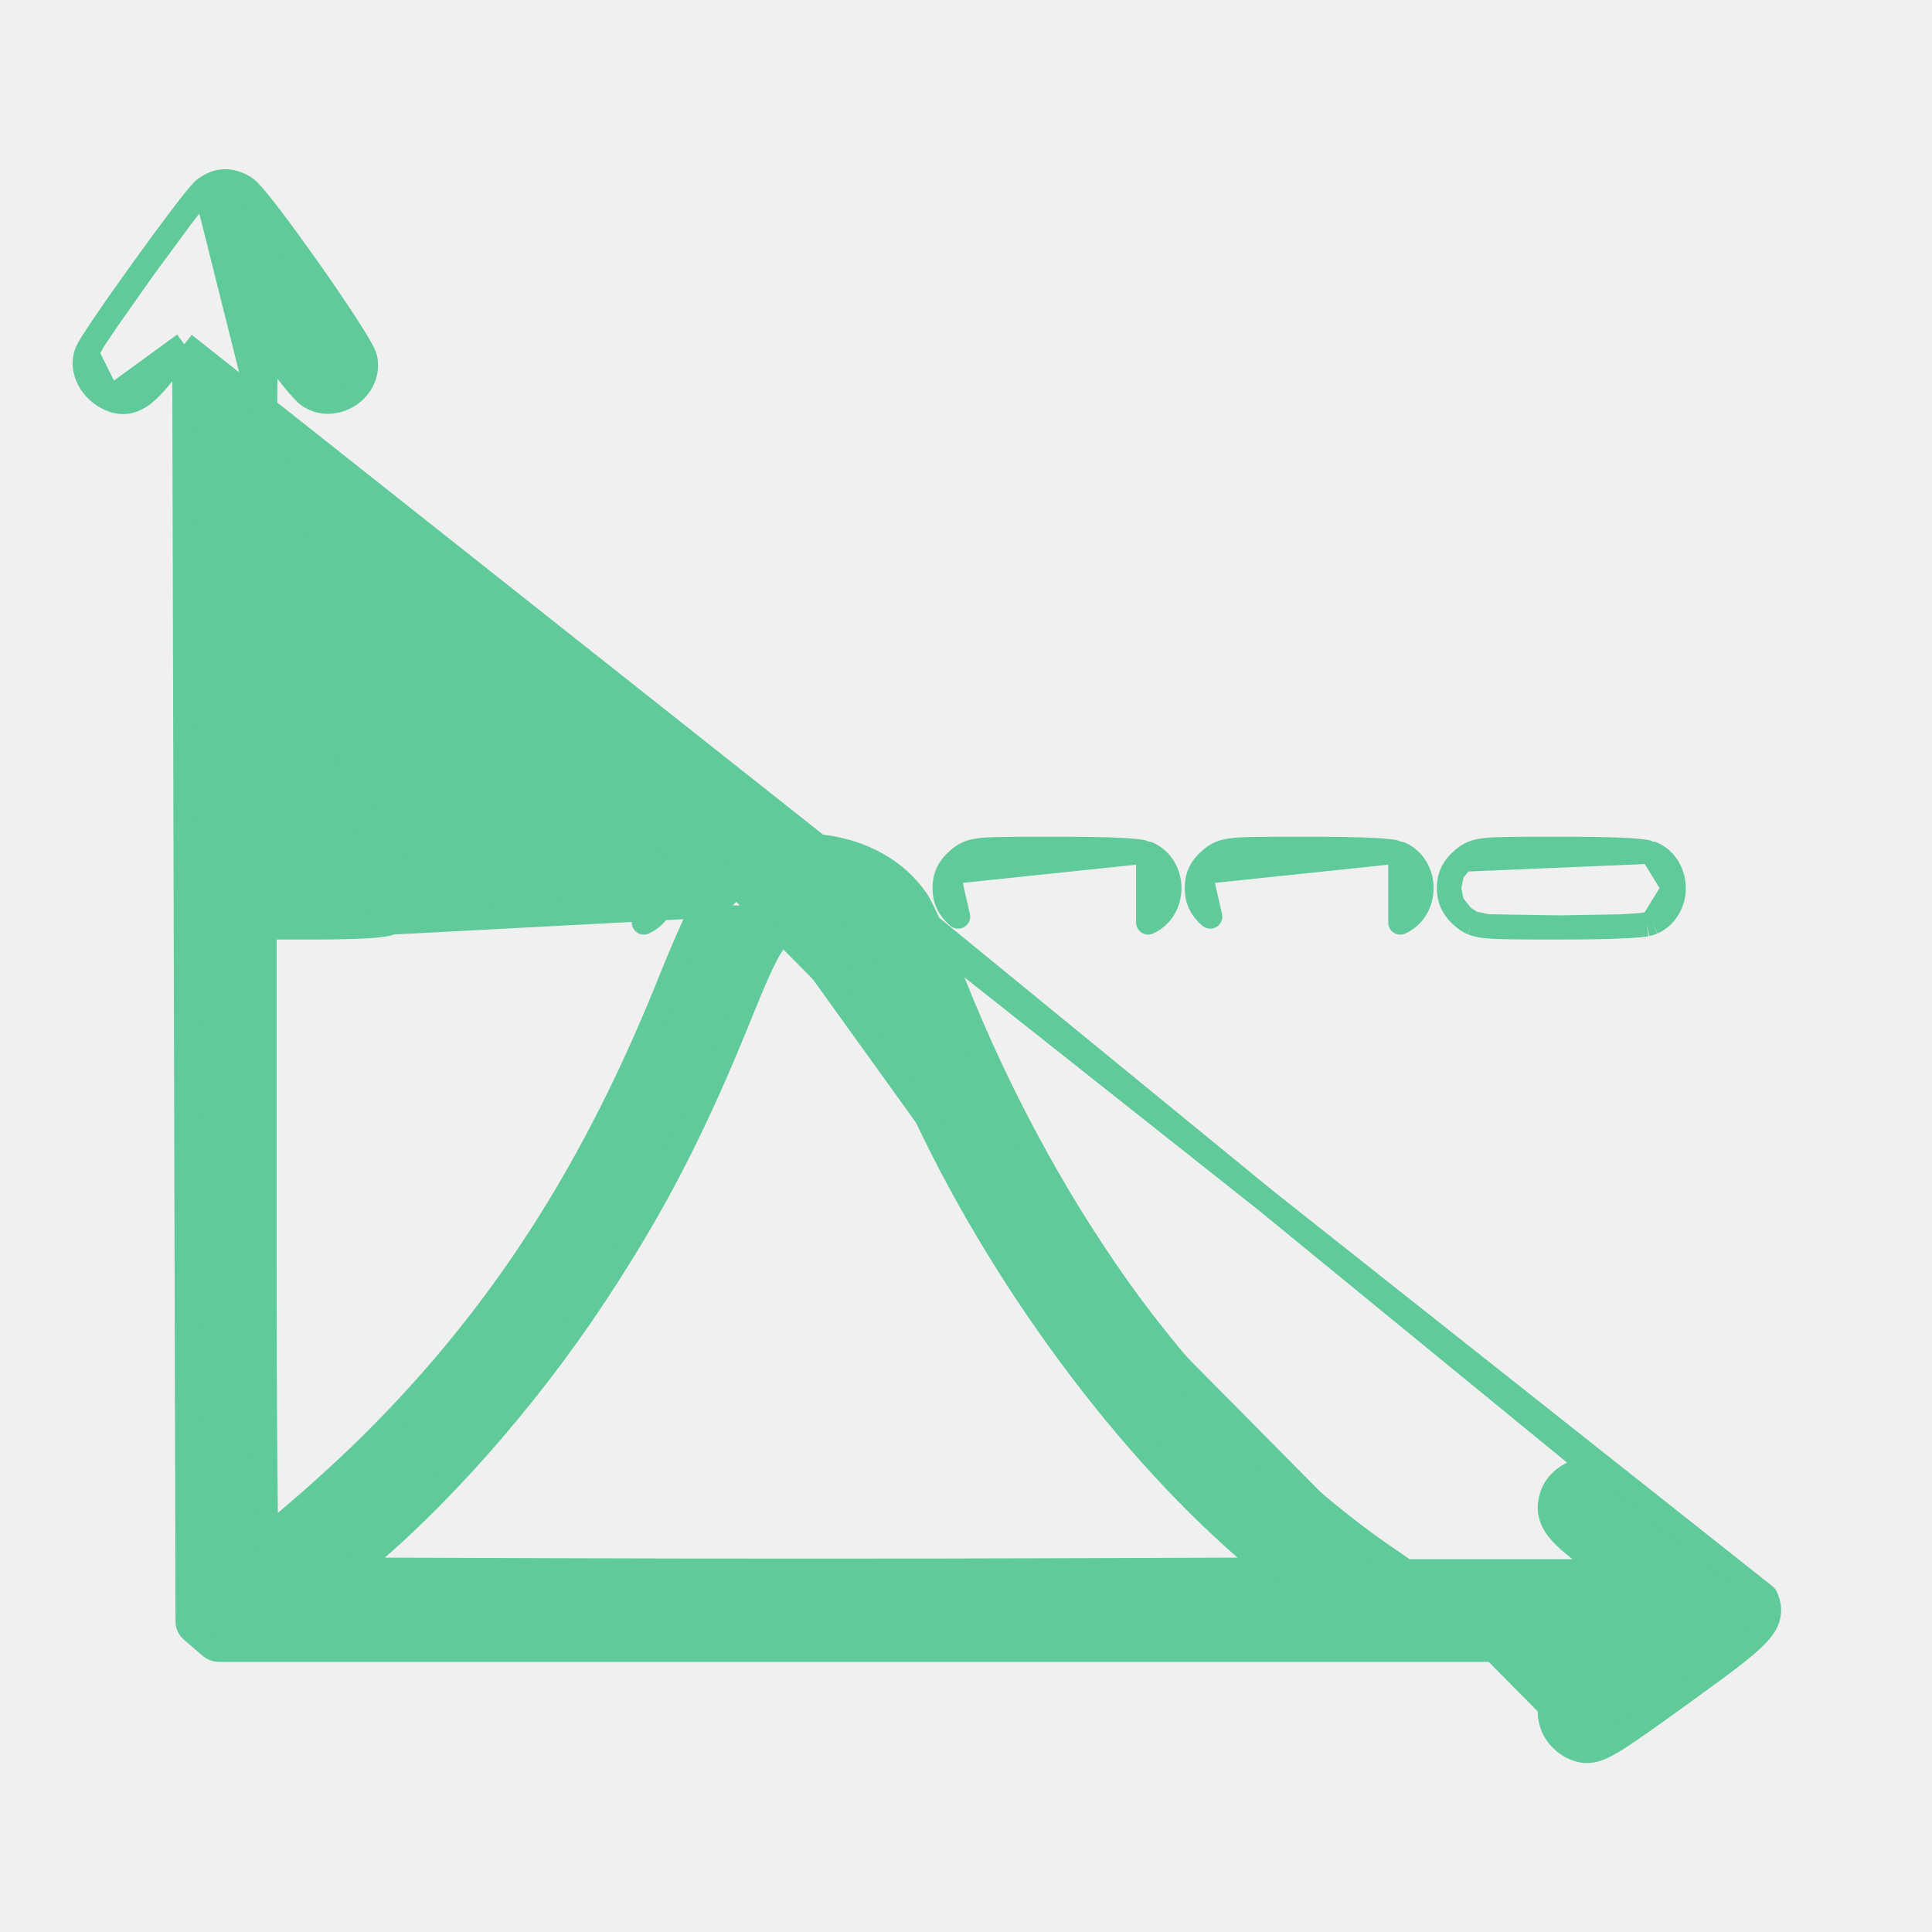
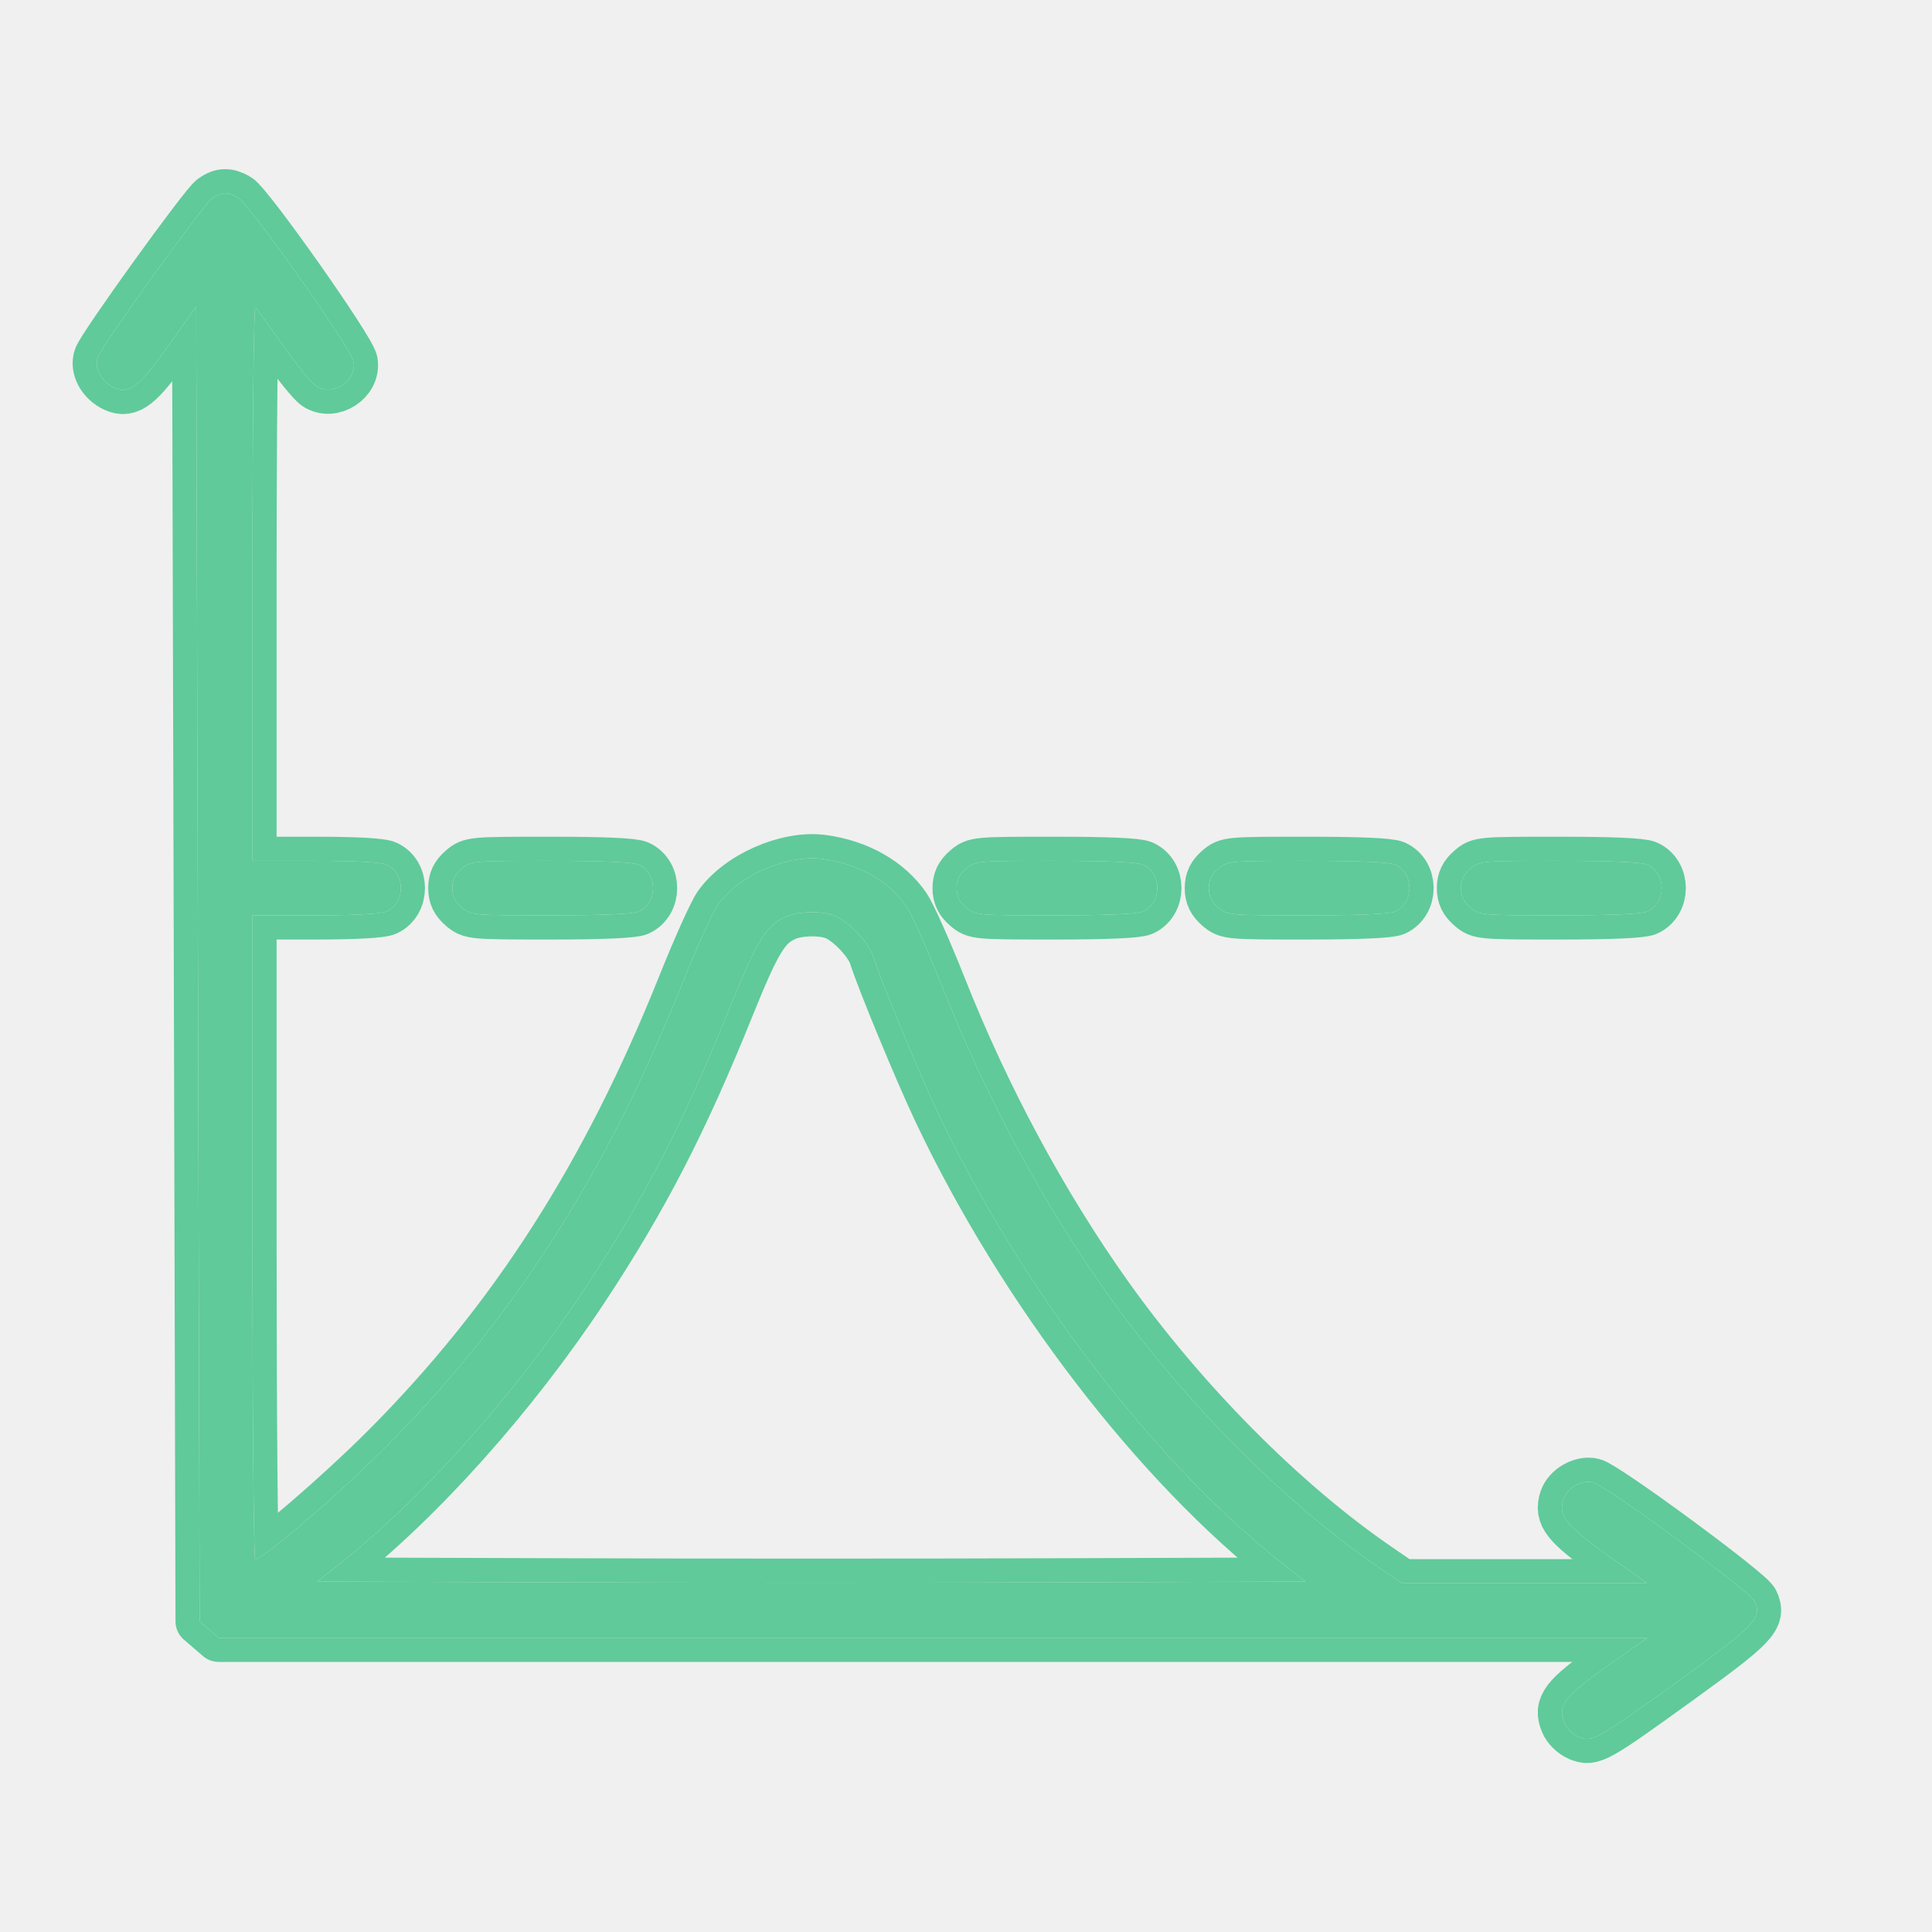
<svg xmlns="http://www.w3.org/2000/svg" width="24" height="24" viewBox="0 0 24 24" fill="none">
-   <path d="M2.552 2.339L2.552 2.339C2.62 2.292 2.696 2.255 2.785 2.252C2.874 2.249 2.953 2.279 3.026 2.32L3.026 2.32C3.056 2.337 3.083 2.364 3.1 2.381C3.12 2.402 3.144 2.428 3.169 2.458C3.22 2.518 3.283 2.598 3.354 2.69C3.495 2.875 3.669 3.115 3.84 3.356C4.01 3.598 4.177 3.842 4.303 4.037C4.366 4.134 4.42 4.221 4.459 4.289C4.479 4.322 4.496 4.353 4.509 4.38C4.519 4.401 4.536 4.436 4.541 4.47L4.541 4.47C4.573 4.664 4.466 4.826 4.332 4.913C4.198 4.999 4.006 5.029 3.843 4.922L3.843 4.922C3.811 4.901 3.778 4.867 3.752 4.838C3.721 4.805 3.686 4.763 3.648 4.717C3.571 4.623 3.481 4.503 3.394 4.381L3.394 4.381C3.363 4.337 3.333 4.294 3.304 4.254C3.301 4.404 3.299 4.59 3.296 4.805C3.29 5.423 3.286 6.283 3.286 7.235V10.544H3.917C4.164 10.544 4.372 10.548 4.527 10.556C4.605 10.561 4.671 10.566 4.724 10.572C4.769 10.578 4.825 10.586 4.865 10.605C4.865 10.605 4.865 10.605 4.865 10.605L4.803 10.742C5.038 10.848 5.038 11.216 4.803 11.323L2.552 2.339ZM2.552 2.339C2.529 2.355 2.507 2.38 2.493 2.395M2.552 2.339L2.493 2.395M8.789 11.16C8.748 11.22 8.676 11.37 8.597 11.545C8.515 11.728 8.418 11.956 8.326 12.185C7.391 14.522 6.253 16.296 4.682 17.873C4.398 18.159 4.02 18.505 3.701 18.779C3.55 18.909 3.413 19.021 3.307 19.103C3.307 19.087 3.307 19.07 3.306 19.053C3.302 18.851 3.299 18.557 3.296 18.195C3.29 17.471 3.286 16.471 3.286 15.371V11.521H3.917C4.164 11.521 4.372 11.516 4.527 11.508C4.605 11.504 4.671 11.499 4.724 11.492C4.769 11.486 4.825 11.478 4.865 11.46L8.913 11.246M8.789 11.16L8.913 11.246M8.789 11.16C8.789 11.16 8.789 11.16 8.789 11.16L8.913 11.246M8.789 11.16C8.937 10.948 9.177 10.774 9.434 10.661C9.69 10.548 9.981 10.487 10.238 10.521C10.72 10.585 11.137 10.817 11.384 11.177M8.913 11.246C9.167 10.879 9.774 10.611 10.218 10.67C10.666 10.73 11.042 10.943 11.261 11.262M11.384 11.177L11.261 11.262M11.384 11.177C11.384 11.177 11.384 11.177 11.384 11.177L11.261 11.262M11.384 11.177C11.427 11.238 11.499 11.389 11.577 11.565C11.659 11.748 11.755 11.976 11.845 12.205C12.382 13.56 13.084 14.865 13.876 15.983C14.806 17.294 16.039 18.539 17.187 19.328L17.463 19.518H18.939H19.992L19.884 19.441C19.626 19.257 19.453 19.122 19.357 19C19.306 18.936 19.27 18.867 19.257 18.789C19.245 18.712 19.258 18.64 19.279 18.575C19.317 18.462 19.405 18.375 19.497 18.323C19.589 18.271 19.709 18.24 19.826 18.269C19.826 18.269 19.826 18.269 19.826 18.269L11.261 11.262M1.36 4.954L1.36 4.954C1.249 4.903 1.16 4.818 1.107 4.72C1.054 4.622 1.031 4.499 1.076 4.382L1.36 4.954ZM1.36 4.954C1.422 4.983 1.494 5.001 1.574 4.991C1.653 4.98 1.722 4.943 1.786 4.893C1.907 4.799 2.042 4.626 2.221 4.373C2.221 4.373 2.221 4.373 2.221 4.373L2.289 4.277M1.36 4.954L2.289 4.277M2.289 4.277L2.309 11.974L2.33 20.141C2.33 20.185 2.349 20.226 2.382 20.254L2.501 20.357L2.501 20.357L2.619 20.459C2.647 20.482 2.681 20.495 2.717 20.495H11.591H19.993L19.884 20.572C19.619 20.76 19.442 20.897 19.347 21.021C19.296 21.087 19.262 21.159 19.254 21.241C19.247 21.321 19.267 21.393 19.293 21.457C19.317 21.515 19.357 21.568 19.399 21.609C19.441 21.651 19.494 21.69 19.552 21.714M2.289 4.277L21.93 19.826C21.961 19.889 21.989 19.969 21.97 20.064C21.953 20.154 21.898 20.233 21.827 20.307C21.688 20.454 21.418 20.656 20.96 20.987C20.442 21.361 20.16 21.563 19.987 21.661C19.9 21.71 19.823 21.742 19.746 21.75C19.663 21.758 19.6 21.734 19.552 21.714M19.552 21.714C19.552 21.714 19.552 21.714 19.552 21.714L19.609 21.575L19.552 21.714ZM10.308 11.514L10.308 11.514C10.252 11.493 10.161 11.48 10.062 11.482C9.962 11.485 9.874 11.502 9.822 11.525L10.308 11.514ZM10.308 11.514C10.365 11.535 10.453 11.599 10.539 11.688C10.626 11.778 10.684 11.868 10.702 11.922L10.308 11.514ZM2.493 2.395C2.475 2.415 2.455 2.439 2.431 2.468M2.493 2.395L2.431 2.468M2.431 2.468C2.385 2.525 2.326 2.601 2.258 2.69M2.431 2.468L2.258 2.69M2.258 2.69C2.124 2.867 1.954 3.097 1.787 3.329M2.258 2.69L1.787 3.329M1.787 3.329C1.619 3.562 1.453 3.797 1.325 3.985M1.787 3.329L1.325 3.985M1.325 3.985C1.261 4.079 1.205 4.161 1.164 4.226M1.325 3.985L1.164 4.226M1.164 4.226C1.127 4.285 1.09 4.344 1.076 4.382L1.164 4.226ZM5.637 10.679C5.585 10.723 5.541 10.774 5.511 10.836M5.637 10.679L5.734 10.793L5.637 10.679L5.637 10.679ZM5.637 10.679L5.637 10.678C5.666 10.654 5.703 10.622 5.759 10.598C5.813 10.575 5.874 10.564 5.95 10.557C6.099 10.544 6.356 10.544 6.84 10.544C7.164 10.544 7.423 10.548 7.611 10.556C7.705 10.56 7.782 10.565 7.842 10.572C7.872 10.575 7.9 10.579 7.923 10.583L5.511 10.836M5.511 10.836C5.48 10.899 5.469 10.965 5.469 11.032C5.469 11.1 5.48 11.165 5.511 11.228C5.541 11.29 5.585 11.341 5.637 11.386L5.511 10.836ZM11.902 10.679C11.85 10.723 11.806 10.774 11.776 10.836M11.902 10.679L11.999 10.793L11.902 10.679L11.902 10.679ZM11.902 10.679L11.902 10.678C11.931 10.654 11.968 10.622 12.024 10.598C12.078 10.575 12.139 10.564 12.215 10.557C12.364 10.544 12.621 10.544 13.105 10.544C13.429 10.544 13.688 10.548 13.876 10.556C13.97 10.56 14.047 10.565 14.107 10.572C14.137 10.575 14.165 10.579 14.188 10.583L11.776 10.836M11.776 10.836C11.745 10.899 11.734 10.965 11.734 11.032C11.734 11.1 11.745 11.165 11.776 11.228C11.806 11.29 11.85 11.341 11.902 11.386L11.776 10.836ZM15.034 10.679C14.982 10.723 14.938 10.774 14.908 10.836M15.034 10.679L15.132 10.793L15.034 10.679L15.034 10.679ZM15.034 10.679L15.035 10.678C15.063 10.654 15.101 10.622 15.156 10.598C15.21 10.575 15.272 10.564 15.347 10.557C15.496 10.544 15.753 10.544 16.238 10.544C16.561 10.544 16.821 10.548 17.008 10.556C17.102 10.56 17.18 10.565 17.24 10.572C17.27 10.575 17.297 10.579 17.32 10.583L14.908 10.836M14.908 10.836C14.878 10.899 14.867 10.965 14.867 11.032C14.867 11.1 14.878 11.165 14.908 11.228C14.938 11.29 14.982 11.341 15.034 11.386L14.908 10.836ZM18.167 10.679C18.167 10.679 18.167 10.679 18.167 10.679L18.167 10.678C18.196 10.654 18.233 10.622 18.289 10.598C18.343 10.575 18.404 10.564 18.48 10.557C18.628 10.544 18.886 10.544 19.37 10.544C19.694 10.544 19.953 10.548 20.141 10.556C20.235 10.56 20.312 10.565 20.372 10.572C20.402 10.575 20.429 10.579 20.453 10.583L18.167 10.679ZM18.167 10.679C18.115 10.723 18.071 10.774 18.041 10.836M18.167 10.679L18.041 10.836M18.041 10.836C18.01 10.899 17.999 10.965 17.999 11.032M18.041 10.836L17.999 11.032M17.999 11.032C17.999 11.1 18.01 11.165 18.041 11.228M17.999 11.032L18.041 11.228M18.041 11.228C18.071 11.29 18.115 11.341 18.167 11.386M18.041 11.228L18.167 11.386M18.167 11.386C18.167 11.386 18.167 11.386 18.167 11.386M18.167 11.386L18.167 11.386M18.167 11.386L18.167 11.386M18.167 11.386L18.167 11.386M18.167 11.386C18.196 11.411 18.233 11.443 18.289 11.467M18.167 11.386L18.289 11.467M18.289 11.467C18.343 11.489 18.404 11.501 18.48 11.507M18.289 11.467L18.48 11.507M18.48 11.507C18.628 11.521 18.886 11.521 19.37 11.521M18.48 11.507L19.37 11.521M19.37 11.521C19.694 11.521 19.953 11.517 20.141 11.508M19.37 11.521L20.141 11.508M20.141 11.508C20.235 11.505 20.312 11.499 20.372 11.493M20.141 11.508L20.372 11.493M20.372 11.493C20.402 11.49 20.429 11.486 20.453 11.482M20.372 11.493L20.453 11.482M20.453 11.482C20.474 11.477 20.502 11.471 20.528 11.46M20.453 11.482L20.528 11.46M20.528 11.46C20.709 11.377 20.792 11.197 20.792 11.032M20.528 11.46C20.528 11.46 20.528 11.46 20.528 11.46L20.792 11.032M20.792 11.032C20.792 10.867 20.709 10.688 20.528 10.605L20.792 11.032ZM11.508 13.869C12.543 16.055 14.175 18.204 15.785 19.498L13.147 19.507C11.459 19.513 8.697 19.513 7.009 19.507L4.371 19.498C5.4 18.669 6.528 17.395 7.391 16.089L7.266 16.006L7.391 16.089C8.133 14.966 8.628 14.006 9.205 12.574C9.375 12.152 9.483 11.909 9.576 11.758C9.663 11.617 9.73 11.567 9.822 11.525L11.508 13.869ZM7.998 11.46C8.179 11.377 8.262 11.197 8.262 11.032C8.262 10.867 8.179 10.688 7.998 10.605V11.46ZM14.263 11.46C14.444 11.377 14.527 11.197 14.527 11.032C14.527 10.867 14.444 10.688 14.263 10.605V11.46ZM17.395 11.46C17.577 11.377 17.659 11.197 17.659 11.032C17.659 10.867 17.577 10.688 17.395 10.605V11.46Z" fill="#60CA9A" stroke="#60CA9A" stroke-width="0.3" stroke-linejoin="round" />
+   <mask id="path-1-outside-1" maskUnits="userSpaceOnUse" x="0.202" y="1.401" width="22" height="21" fill="black">
+     <rect fill="white" x="0.202" y="1.401" width="22" height="21" />
+     <path fill-rule="evenodd" clip-rule="evenodd" d="M2.638 2.462C2.527 2.54 1.278 4.273 1.216 4.435C1.165 4.569 1.259 4.743 1.422 4.818C1.606 4.901 1.736 4.799 2.099 4.286L2.437 3.807L2.459 11.974L2.48 20.141L2.599 20.243L2.717 20.345H11.591H20.464L19.971 20.694C19.431 21.077 19.345 21.19 19.432 21.4C19.46 21.469 19.538 21.546 19.609 21.575C19.78 21.646 19.828 21.62 20.872 20.866C21.799 20.196 21.894 20.096 21.795 19.89C21.735 19.765 19.957 18.456 19.789 18.414C19.652 18.38 19.467 18.484 19.422 18.622C19.354 18.827 19.448 18.946 19.971 19.319L20.462 19.668H18.939H17.416L17.102 19.452C15.938 18.651 14.693 17.393 13.754 16.07C12.954 14.941 12.247 13.625 11.706 12.26C11.526 11.806 11.326 11.357 11.261 11.262C11.042 10.943 10.666 10.73 10.218 10.67C9.774 10.611 9.167 10.879 8.913 11.246C8.849 11.338 8.648 11.785 8.466 12.241C7.523 14.594 6.375 16.386 4.789 17.979C4.212 18.558 3.266 19.371 3.17 19.371C3.151 19.371 3.136 17.571 3.136 15.371V11.371H3.917C4.407 11.371 4.737 11.353 4.803 11.323C5.038 11.216 5.038 10.848 4.803 10.742C4.737 10.711 4.407 10.694 3.917 10.694H3.136V7.235C3.136 5.33 3.152 3.795 3.172 3.817C3.192 3.839 3.347 4.054 3.517 4.294C3.687 4.535 3.87 4.76 3.925 4.796C4.131 4.931 4.432 4.736 4.393 4.494C4.367 4.334 3.096 2.531 2.953 2.451C2.828 2.382 2.749 2.384 2.638 2.462ZM5.734 10.793C5.652 10.864 5.619 10.932 5.619 11.032C5.619 11.133 5.652 11.201 5.734 11.272C5.848 11.37 5.863 11.371 6.84 11.371C7.486 11.371 7.867 11.354 7.936 11.323C8.171 11.216 8.171 10.848 7.936 10.742C7.867 10.71 7.486 10.694 6.84 10.694C5.863 10.694 5.848 10.695 5.734 10.793ZM11.999 10.793C11.917 10.864 11.884 10.932 11.884 11.032C11.884 11.133 11.917 11.201 11.999 11.272C12.113 11.37 12.127 11.371 13.105 11.371C13.751 11.371 14.132 11.354 14.2 11.323C14.436 11.216 14.436 10.848 14.2 10.742C14.132 10.71 13.751 10.694 13.105 10.694C12.127 10.694 12.113 10.695 11.999 10.793ZM15.132 10.793C15.05 10.864 15.017 10.932 15.017 11.032C15.017 11.133 15.05 11.201 15.132 11.272C15.246 11.37 15.26 11.371 16.238 11.371C16.884 11.371 17.265 11.354 17.333 11.323C17.568 11.216 17.568 10.848 17.333 10.742C17.265 10.71 16.884 10.694 16.238 10.694C15.26 10.694 15.246 10.695 15.132 10.793ZM18.264 10.793C18.182 10.864 18.149 10.932 18.149 11.032C18.149 11.133 18.182 11.201 18.264 11.272C18.378 11.37 18.392 11.371 19.37 11.371C20.016 11.371 20.397 11.354 20.465 11.323C20.701 11.216 20.701 10.848 20.465 10.742C20.397 10.71 20.016 10.694 19.37 10.694C18.392 10.694 18.378 10.695 18.264 10.793ZM10.361 11.373C10.536 11.439 10.789 11.703 10.845 11.876C10.942 12.182 11.41 13.312 11.643 13.805C12.692 16.021 14.36 18.196 15.982 19.463L16.218 19.647L13.148 19.657C11.46 19.663 8.697 19.663 7.008 19.657L3.939 19.647L4.174 19.463C5.215 18.649 6.381 17.346 7.266 16.006C8.001 14.892 8.492 13.942 9.066 12.518C9.405 11.678 9.515 11.498 9.761 11.389C9.915 11.32 10.199 11.312 10.361 11.373Z" />
+   </mask>
+   <path fill-rule="evenodd" clip-rule="evenodd" d="M2.638 2.462C2.527 2.54 1.278 4.273 1.216 4.435C1.165 4.569 1.259 4.743 1.422 4.818C1.606 4.901 1.736 4.799 2.099 4.286L2.437 3.807L2.459 11.974L2.48 20.141L2.599 20.243L2.717 20.345H11.591H20.464L19.971 20.694C19.431 21.077 19.345 21.19 19.432 21.4C19.46 21.469 19.538 21.546 19.609 21.575C19.78 21.646 19.828 21.62 20.872 20.866C21.799 20.196 21.894 20.096 21.795 19.89C21.735 19.765 19.957 18.456 19.789 18.414C19.652 18.38 19.467 18.484 19.422 18.622C19.354 18.827 19.448 18.946 19.971 19.319L20.462 19.668H18.939H17.416L17.102 19.452C15.938 18.651 14.693 17.393 13.754 16.07C12.954 14.941 12.247 13.625 11.706 12.26C11.526 11.806 11.326 11.357 11.261 11.262C11.042 10.943 10.666 10.73 10.218 10.67C9.774 10.611 9.167 10.879 8.913 11.246C8.849 11.338 8.648 11.785 8.466 12.241C7.523 14.594 6.375 16.386 4.789 17.979C4.212 18.558 3.266 19.371 3.17 19.371C3.151 19.371 3.136 17.571 3.136 15.371V11.371H3.917C4.407 11.371 4.737 11.353 4.803 11.323C5.038 11.216 5.038 10.848 4.803 10.742C4.737 10.711 4.407 10.694 3.917 10.694H3.136V7.235C3.136 5.33 3.152 3.795 3.172 3.817C3.192 3.839 3.347 4.054 3.517 4.294C3.687 4.535 3.87 4.76 3.925 4.796C4.131 4.931 4.432 4.736 4.393 4.494C4.367 4.334 3.096 2.531 2.953 2.451C2.828 2.382 2.749 2.384 2.638 2.462ZM5.734 10.793C5.652 10.864 5.619 10.932 5.619 11.032C5.619 11.133 5.652 11.201 5.734 11.272C5.848 11.37 5.863 11.371 6.84 11.371C7.486 11.371 7.867 11.354 7.936 11.323C8.171 11.216 8.171 10.848 7.936 10.742C7.867 10.71 7.486 10.694 6.84 10.694C5.863 10.694 5.848 10.695 5.734 10.793ZM11.999 10.793C11.917 10.864 11.884 10.932 11.884 11.032C11.884 11.133 11.917 11.201 11.999 11.272C12.113 11.37 12.127 11.371 13.105 11.371C13.751 11.371 14.132 11.354 14.2 11.323C14.436 11.216 14.436 10.848 14.2 10.742C14.132 10.71 13.751 10.694 13.105 10.694C12.127 10.694 12.113 10.695 11.999 10.793ZM15.132 10.793C15.05 10.864 15.017 10.932 15.017 11.032C15.017 11.133 15.05 11.201 15.132 11.272C15.246 11.37 15.26 11.371 16.238 11.371C16.884 11.371 17.265 11.354 17.333 11.323C17.568 11.216 17.568 10.848 17.333 10.742C17.265 10.71 16.884 10.694 16.238 10.694C15.26 10.694 15.246 10.695 15.132 10.793ZM18.264 10.793C18.182 10.864 18.149 10.932 18.149 11.032C18.149 11.133 18.182 11.201 18.264 11.272C18.378 11.37 18.392 11.371 19.37 11.371C20.016 11.371 20.397 11.354 20.465 11.323C20.701 11.216 20.701 10.848 20.465 10.742C20.397 10.71 20.016 10.694 19.37 10.694C18.392 10.694 18.378 10.695 18.264 10.793ZM10.361 11.373C10.536 11.439 10.789 11.703 10.845 11.876C10.942 12.182 11.41 13.312 11.643 13.805C12.692 16.021 14.36 18.196 15.982 19.463L16.218 19.647L13.148 19.657C11.46 19.663 8.697 19.663 7.008 19.657L3.939 19.647L4.174 19.463C5.215 18.649 6.381 17.346 7.266 16.006C8.001 14.892 8.492 13.942 9.066 12.518C9.405 11.678 9.515 11.498 9.761 11.389C9.915 11.32 10.199 11.312 10.361 11.373Z" fill="#60CA9A" />
+   <path fill-rule="evenodd" clip-rule="evenodd" d="M2.638 2.462C2.527 2.54 1.278 4.273 1.216 4.435C1.165 4.569 1.259 4.743 1.422 4.818C1.606 4.901 1.736 4.799 2.099 4.286L2.437 3.807L2.459 11.974L2.48 20.141L2.599 20.243L2.717 20.345H11.591H20.464L19.971 20.694C19.431 21.077 19.345 21.19 19.432 21.4C19.46 21.469 19.538 21.546 19.609 21.575C19.78 21.646 19.828 21.62 20.872 20.866C21.799 20.196 21.894 20.096 21.795 19.89C21.735 19.765 19.957 18.456 19.789 18.414C19.652 18.38 19.467 18.484 19.422 18.622C19.354 18.827 19.448 18.946 19.971 19.319L20.462 19.668H18.939H17.416L17.102 19.452C15.938 18.651 14.693 17.393 13.754 16.07C12.954 14.941 12.247 13.625 11.706 12.26C11.526 11.806 11.326 11.357 11.261 11.262C11.042 10.943 10.666 10.73 10.218 10.67C9.774 10.611 9.167 10.879 8.913 11.246C8.849 11.338 8.648 11.785 8.466 12.241C7.523 14.594 6.375 16.386 4.789 17.979C4.212 18.558 3.266 19.371 3.17 19.371C3.151 19.371 3.136 17.571 3.136 15.371V11.371H3.917C4.407 11.371 4.737 11.353 4.803 11.323C5.038 11.216 5.038 10.848 4.803 10.742C4.737 10.711 4.407 10.694 3.917 10.694H3.136V7.235C3.136 5.33 3.152 3.795 3.172 3.817C3.192 3.839 3.347 4.054 3.517 4.294C3.687 4.535 3.87 4.76 3.925 4.796C4.131 4.931 4.432 4.736 4.393 4.494C4.367 4.334 3.096 2.531 2.953 2.451C2.828 2.382 2.749 2.384 2.638 2.462ZM5.734 10.793C5.652 10.864 5.619 10.932 5.619 11.032C5.619 11.133 5.652 11.201 5.734 11.272C5.848 11.37 5.863 11.371 6.84 11.371C7.486 11.371 7.867 11.354 7.936 11.323C8.171 11.216 8.171 10.848 7.936 10.742C7.867 10.71 7.486 10.694 6.84 10.694C5.863 10.694 5.848 10.695 5.734 10.793ZM11.999 10.793C11.917 10.864 11.884 10.932 11.884 11.032C11.884 11.133 11.917 11.201 11.999 11.272C12.113 11.37 12.127 11.371 13.105 11.371C13.751 11.371 14.132 11.354 14.2 11.323C14.436 11.216 14.436 10.848 14.2 10.742C14.132 10.71 13.751 10.694 13.105 10.694C12.127 10.694 12.113 10.695 11.999 10.793ZM15.132 10.793C15.05 10.864 15.017 10.932 15.017 11.032C15.017 11.133 15.05 11.201 15.132 11.272C15.246 11.37 15.26 11.371 16.238 11.371C16.884 11.371 17.265 11.354 17.333 11.323C17.568 11.216 17.568 10.848 17.333 10.742C17.265 10.71 16.884 10.694 16.238 10.694C15.26 10.694 15.246 10.695 15.132 10.793ZM18.264 10.793C18.182 10.864 18.149 10.932 18.149 11.032C18.149 11.133 18.182 11.201 18.264 11.272C18.378 11.37 18.392 11.371 19.37 11.371C20.016 11.371 20.397 11.354 20.465 11.323C20.701 11.216 20.701 10.848 20.465 10.742C20.397 10.71 20.016 10.694 19.37 10.694C18.392 10.694 18.378 10.695 18.264 10.793ZM10.361 11.373C10.536 11.439 10.789 11.703 10.845 11.876C10.942 12.182 11.41 13.312 11.643 13.805C12.692 16.021 14.36 18.196 15.982 19.463L16.218 19.647L13.148 19.657C11.46 19.663 8.697 19.663 7.008 19.657L3.939 19.647L4.174 19.463C5.215 18.649 6.381 17.346 7.266 16.006C8.001 14.892 8.492 13.942 9.066 12.518C9.405 11.678 9.515 11.498 9.761 11.389C9.915 11.32 10.199 11.312 10.361 11.373Z" stroke="#60CA9A" stroke-width="0.6" stroke-linejoin="round" mask="url(#path-1-outside-1)" />
</svg>
